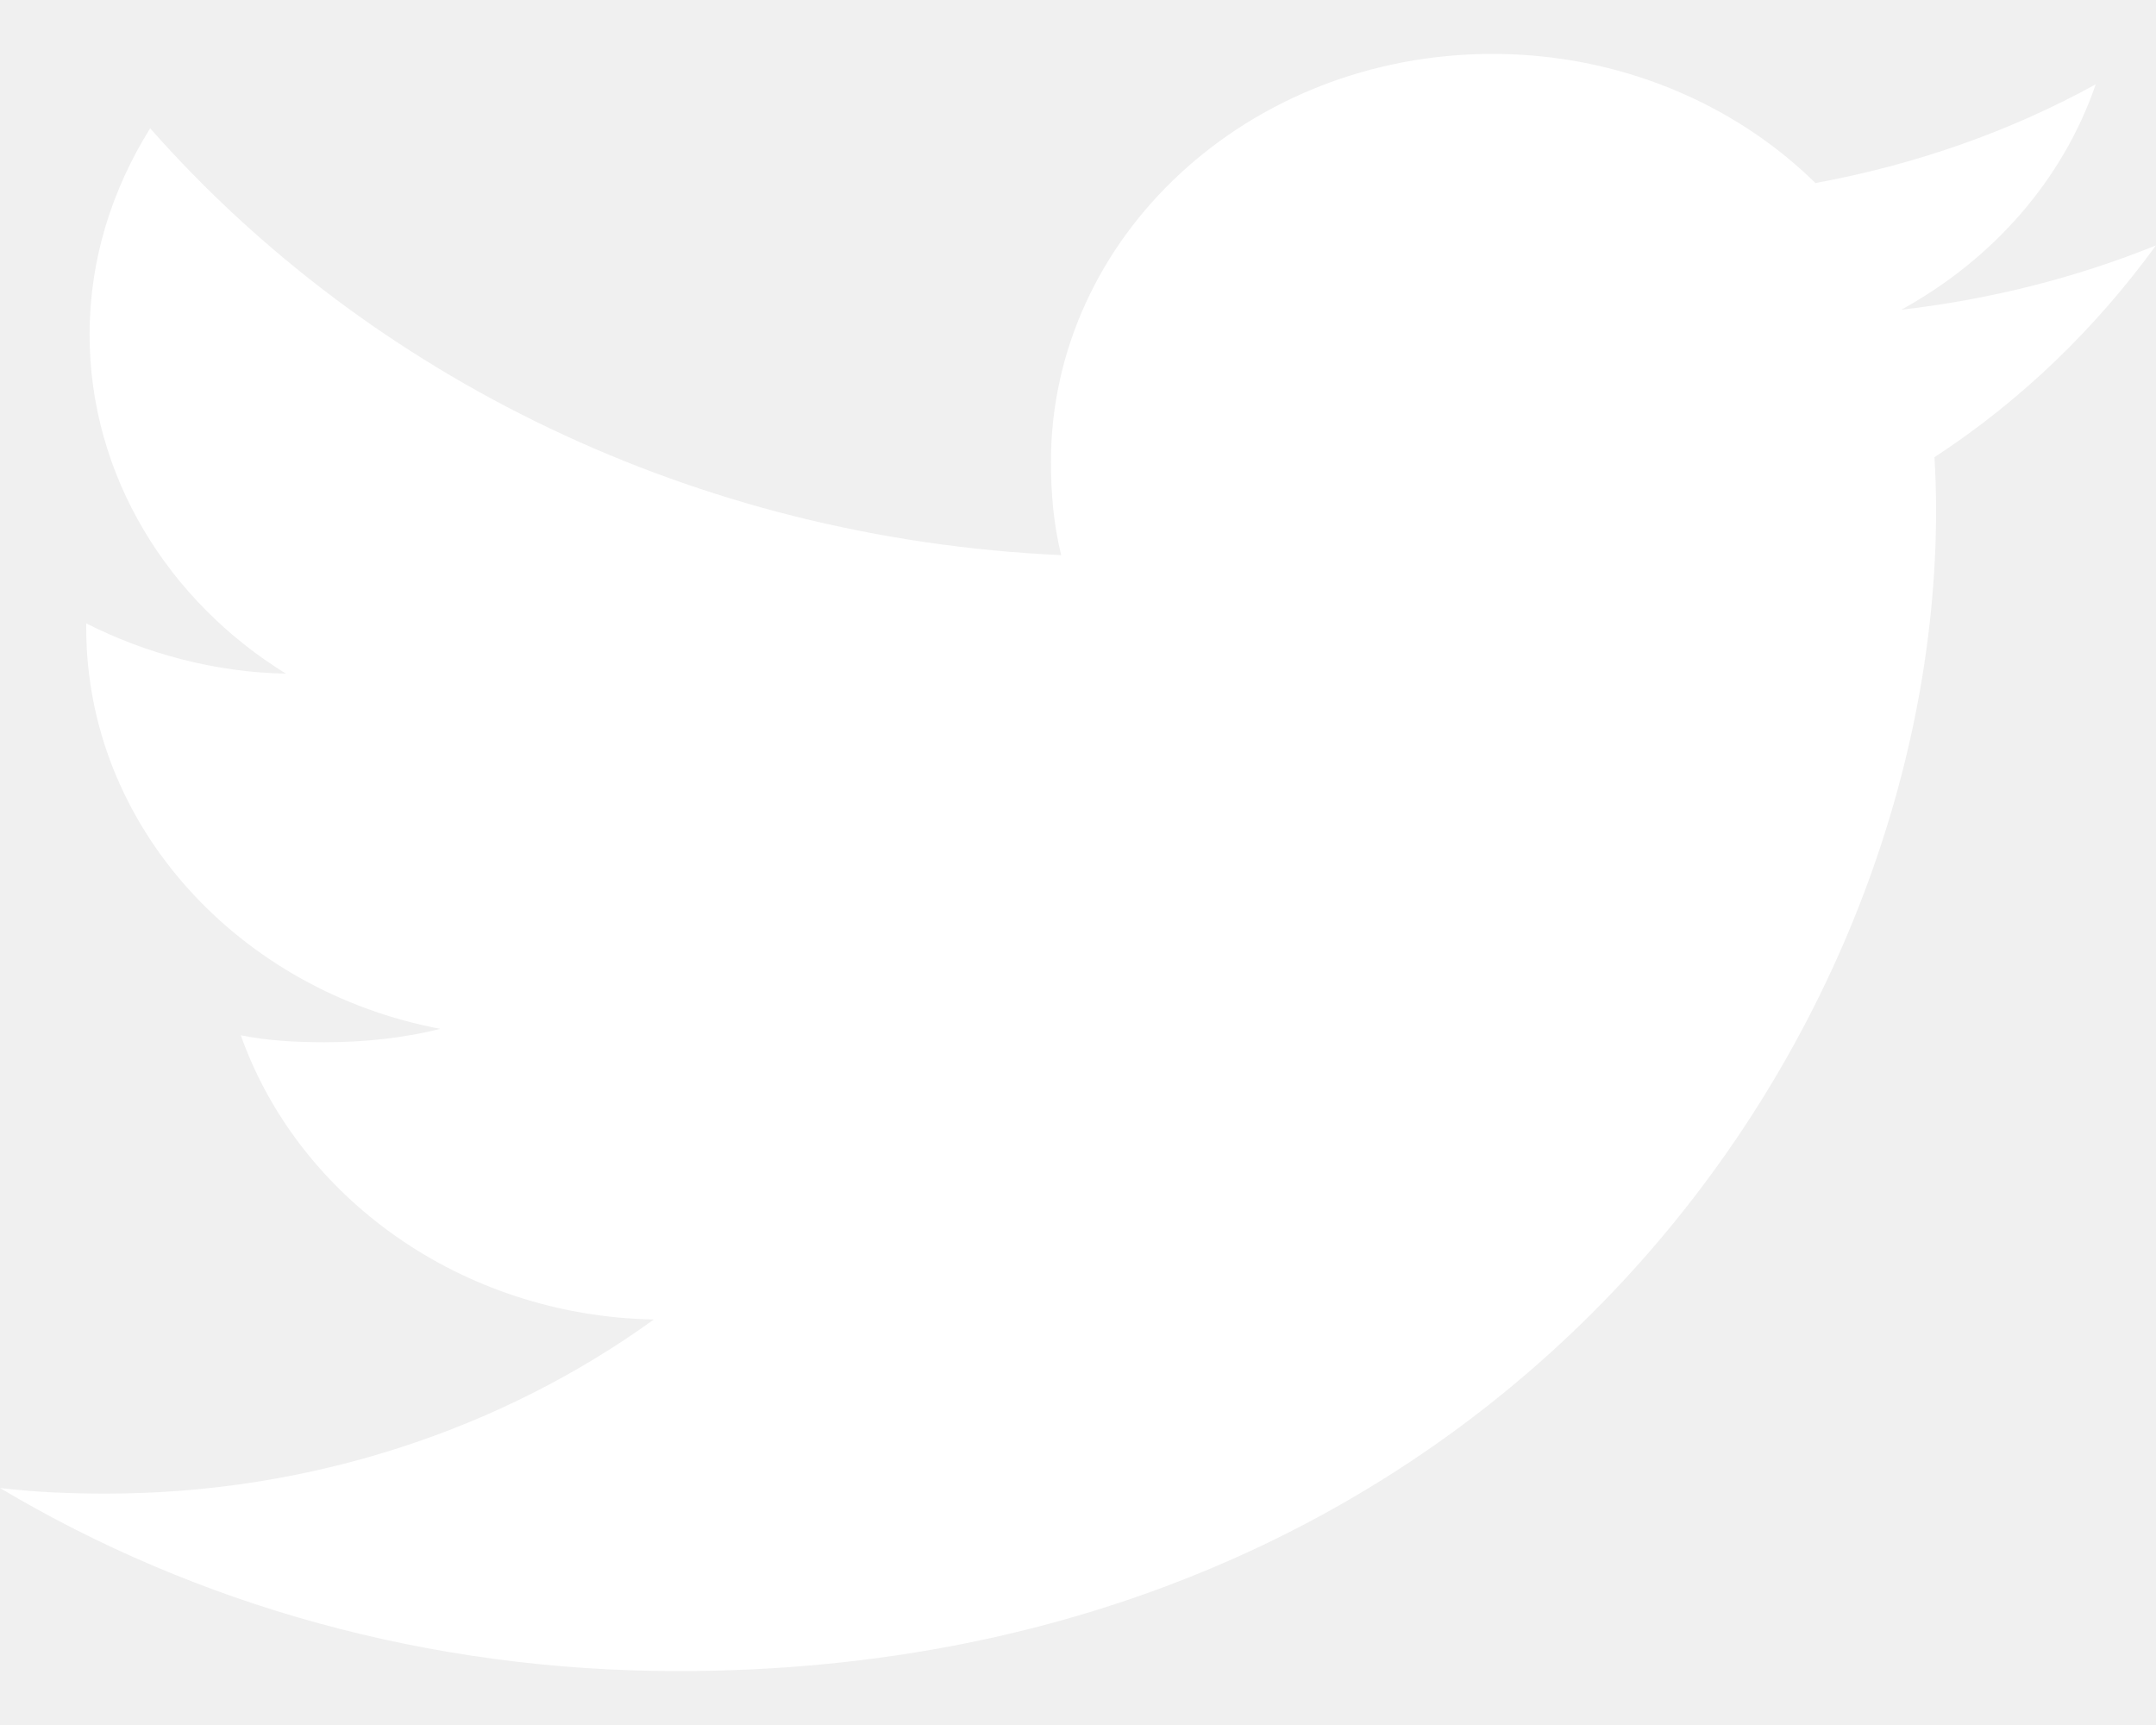
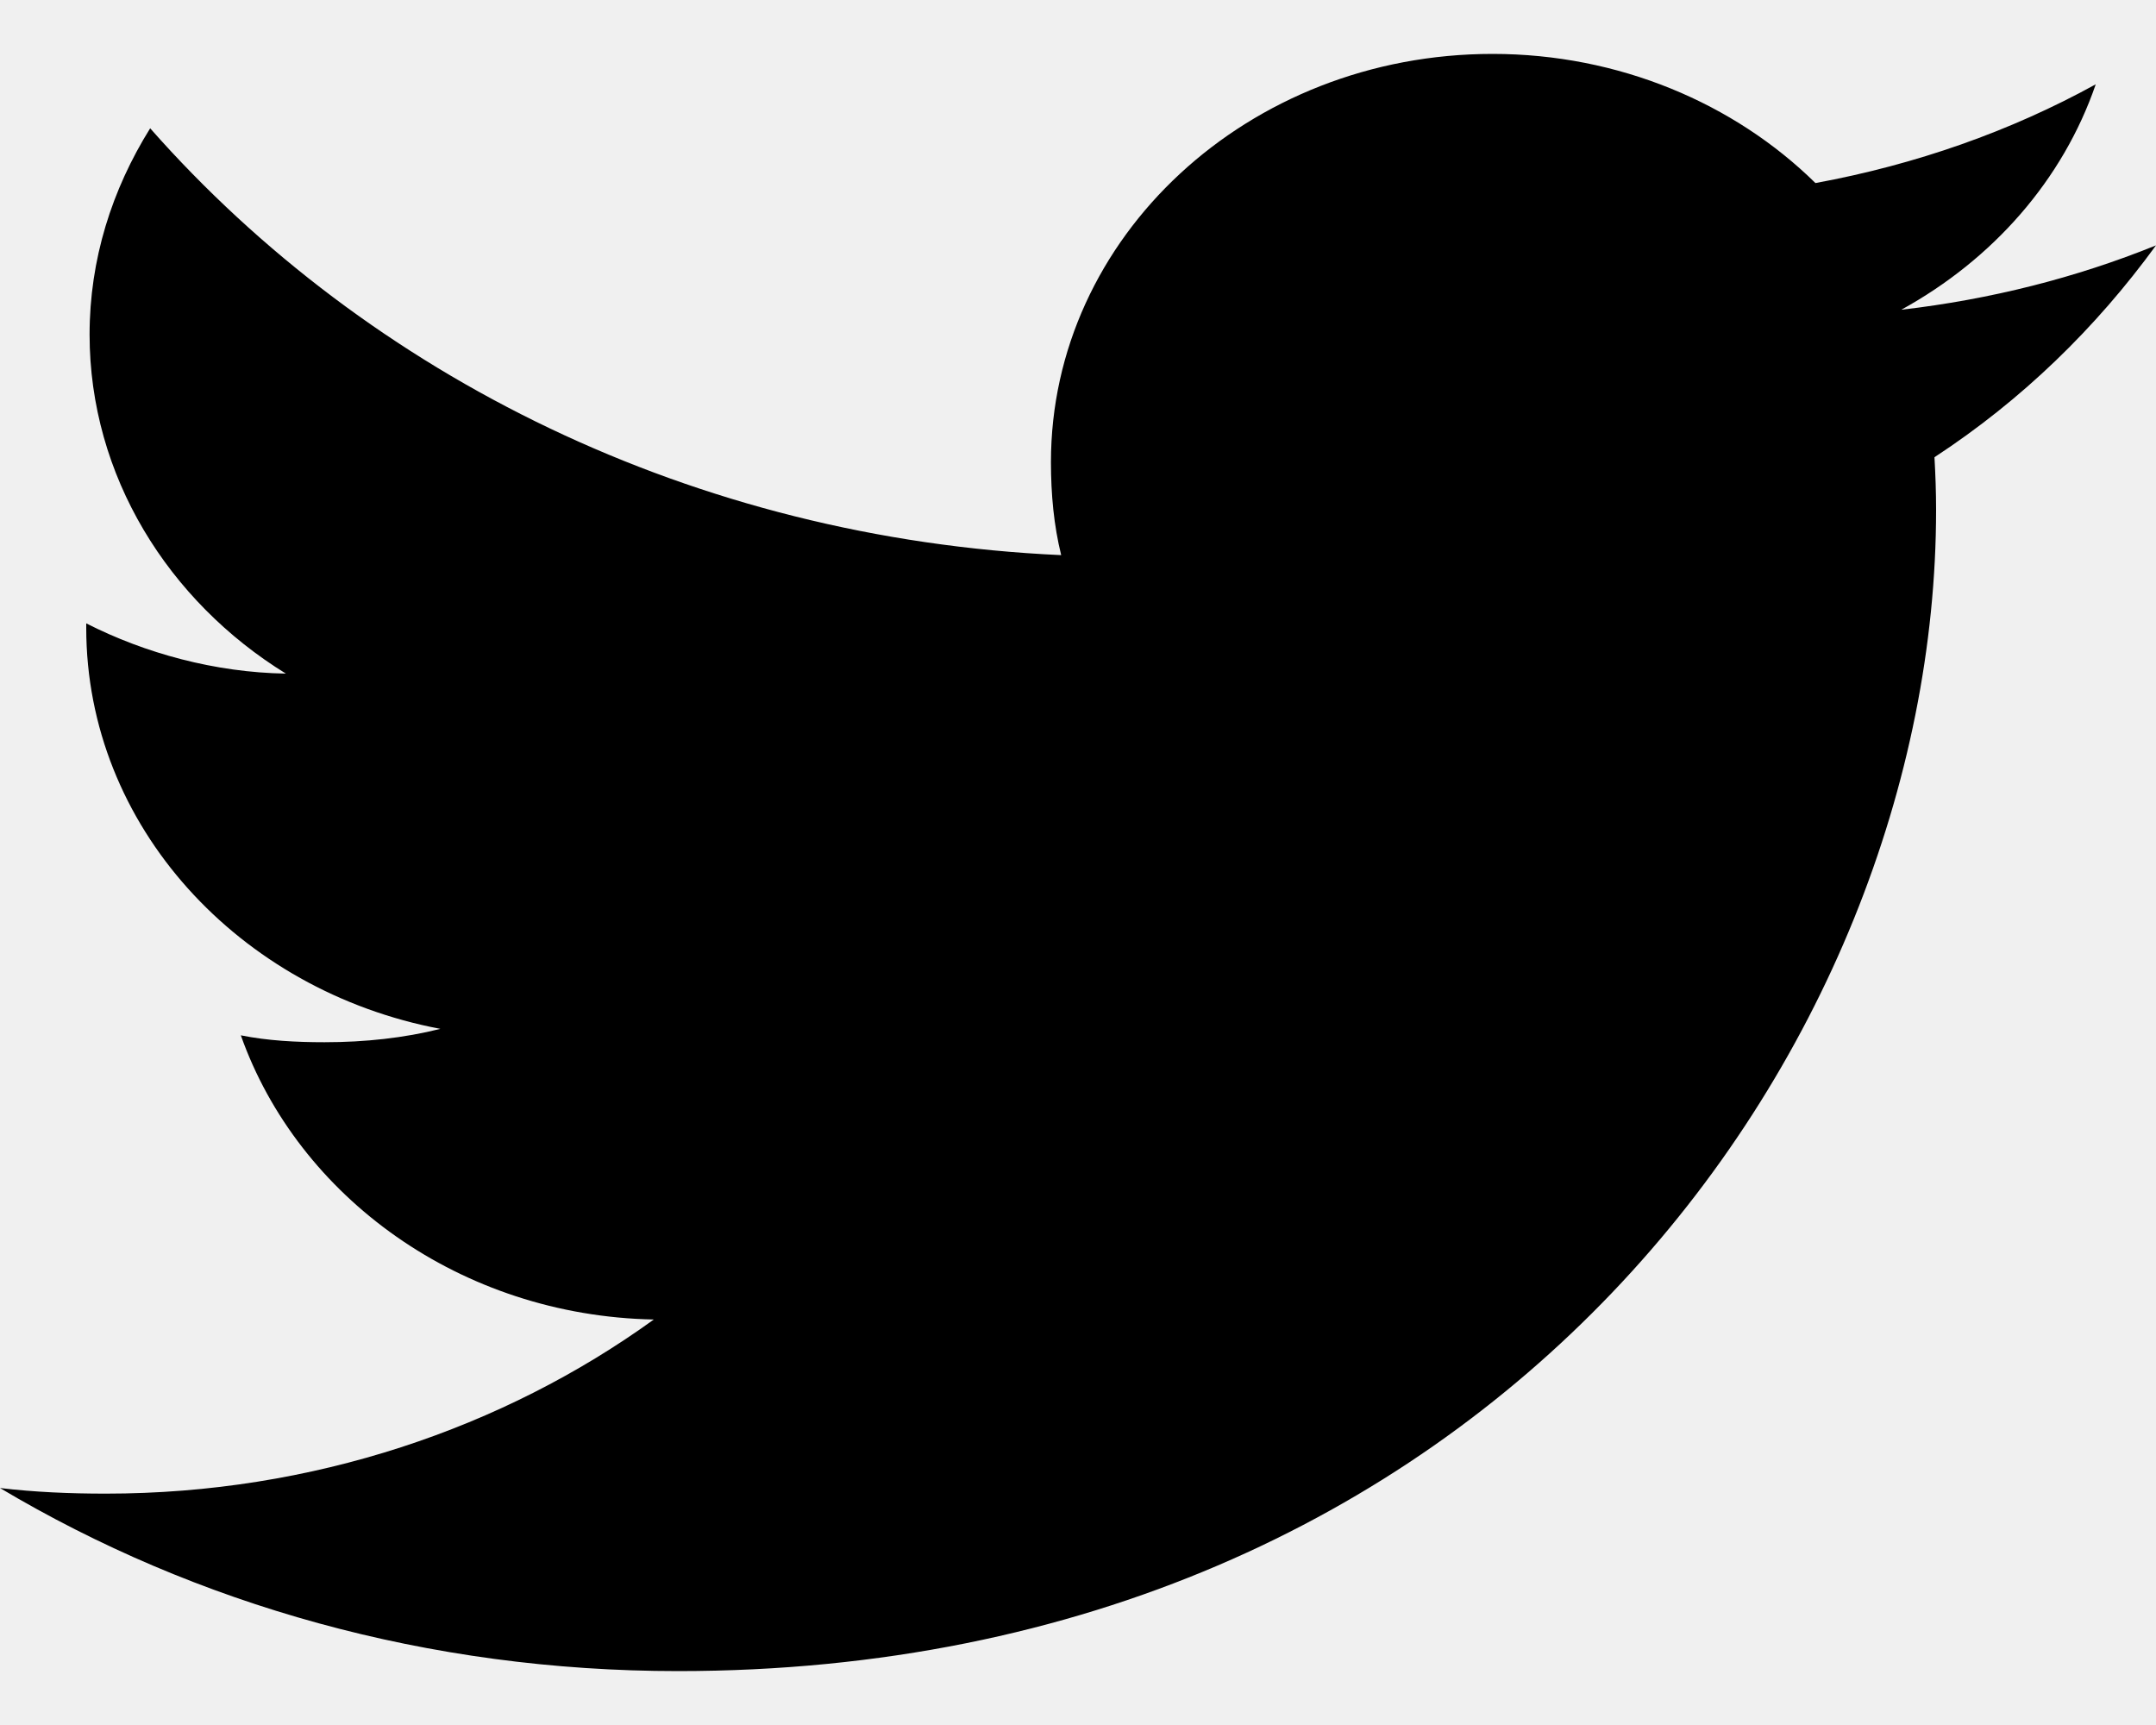
<svg xmlns="http://www.w3.org/2000/svg" width="20" height="16" viewBox="0 0 20 16" fill="none">
-   <path d="M20 2.276C19.256 2.577 18.464 2.777 17.637 2.873C18.488 2.405 19.136 1.669 19.441 0.782C18.649 1.218 17.774 1.526 16.841 1.698C16.089 0.958 15.016 0.5 13.846 0.5C11.576 0.5 9.749 2.201 9.749 4.286C9.749 4.586 9.776 4.874 9.844 5.149C6.435 4.995 3.419 3.487 1.393 1.19C1.039 1.757 0.831 2.405 0.831 3.103C0.831 4.414 1.562 5.576 2.652 6.248C1.994 6.237 1.347 6.06 0.8 5.782C0.8 5.794 0.8 5.809 0.8 5.824C0.8 7.663 2.221 9.191 4.085 9.543C3.751 9.627 3.388 9.667 3.01 9.667C2.748 9.667 2.482 9.653 2.234 9.603C2.765 11.101 4.272 12.204 6.065 12.239C4.67 13.246 2.899 13.854 0.981 13.854C0.645 13.854 0.323 13.84 0 13.802C1.816 14.883 3.969 15.5 6.29 15.5C13.835 15.5 17.96 9.731 17.96 4.73C17.96 4.563 17.954 4.401 17.945 4.241C18.759 3.708 19.442 3.042 20 2.276Z" fill="white" />
+   <path d="M20 2.276C19.256 2.577 18.464 2.777 17.637 2.873C18.488 2.405 19.136 1.669 19.441 0.782C18.649 1.218 17.774 1.526 16.841 1.698C16.089 0.958 15.016 0.5 13.846 0.5C11.576 0.5 9.749 2.201 9.749 4.286C9.749 4.586 9.776 4.874 9.844 5.149C6.435 4.995 3.419 3.487 1.393 1.19C1.039 1.757 0.831 2.405 0.831 3.103C0.831 4.414 1.562 5.576 2.652 6.248C1.994 6.237 1.347 6.06 0.8 5.782C0.8 5.794 0.8 5.809 0.8 5.824C0.8 7.663 2.221 9.191 4.085 9.543C3.751 9.627 3.388 9.667 3.01 9.667C2.748 9.667 2.482 9.653 2.234 9.603C2.765 11.101 4.272 12.204 6.065 12.239C4.67 13.246 2.899 13.854 0.981 13.854C0.645 13.854 0.323 13.84 0 13.802C1.816 14.883 3.969 15.5 6.29 15.5C13.835 15.5 17.96 9.731 17.96 4.73C17.96 4.563 17.954 4.401 17.945 4.241C18.759 3.708 19.442 3.042 20 2.276Z" fill="currentColor" />
</svg>
